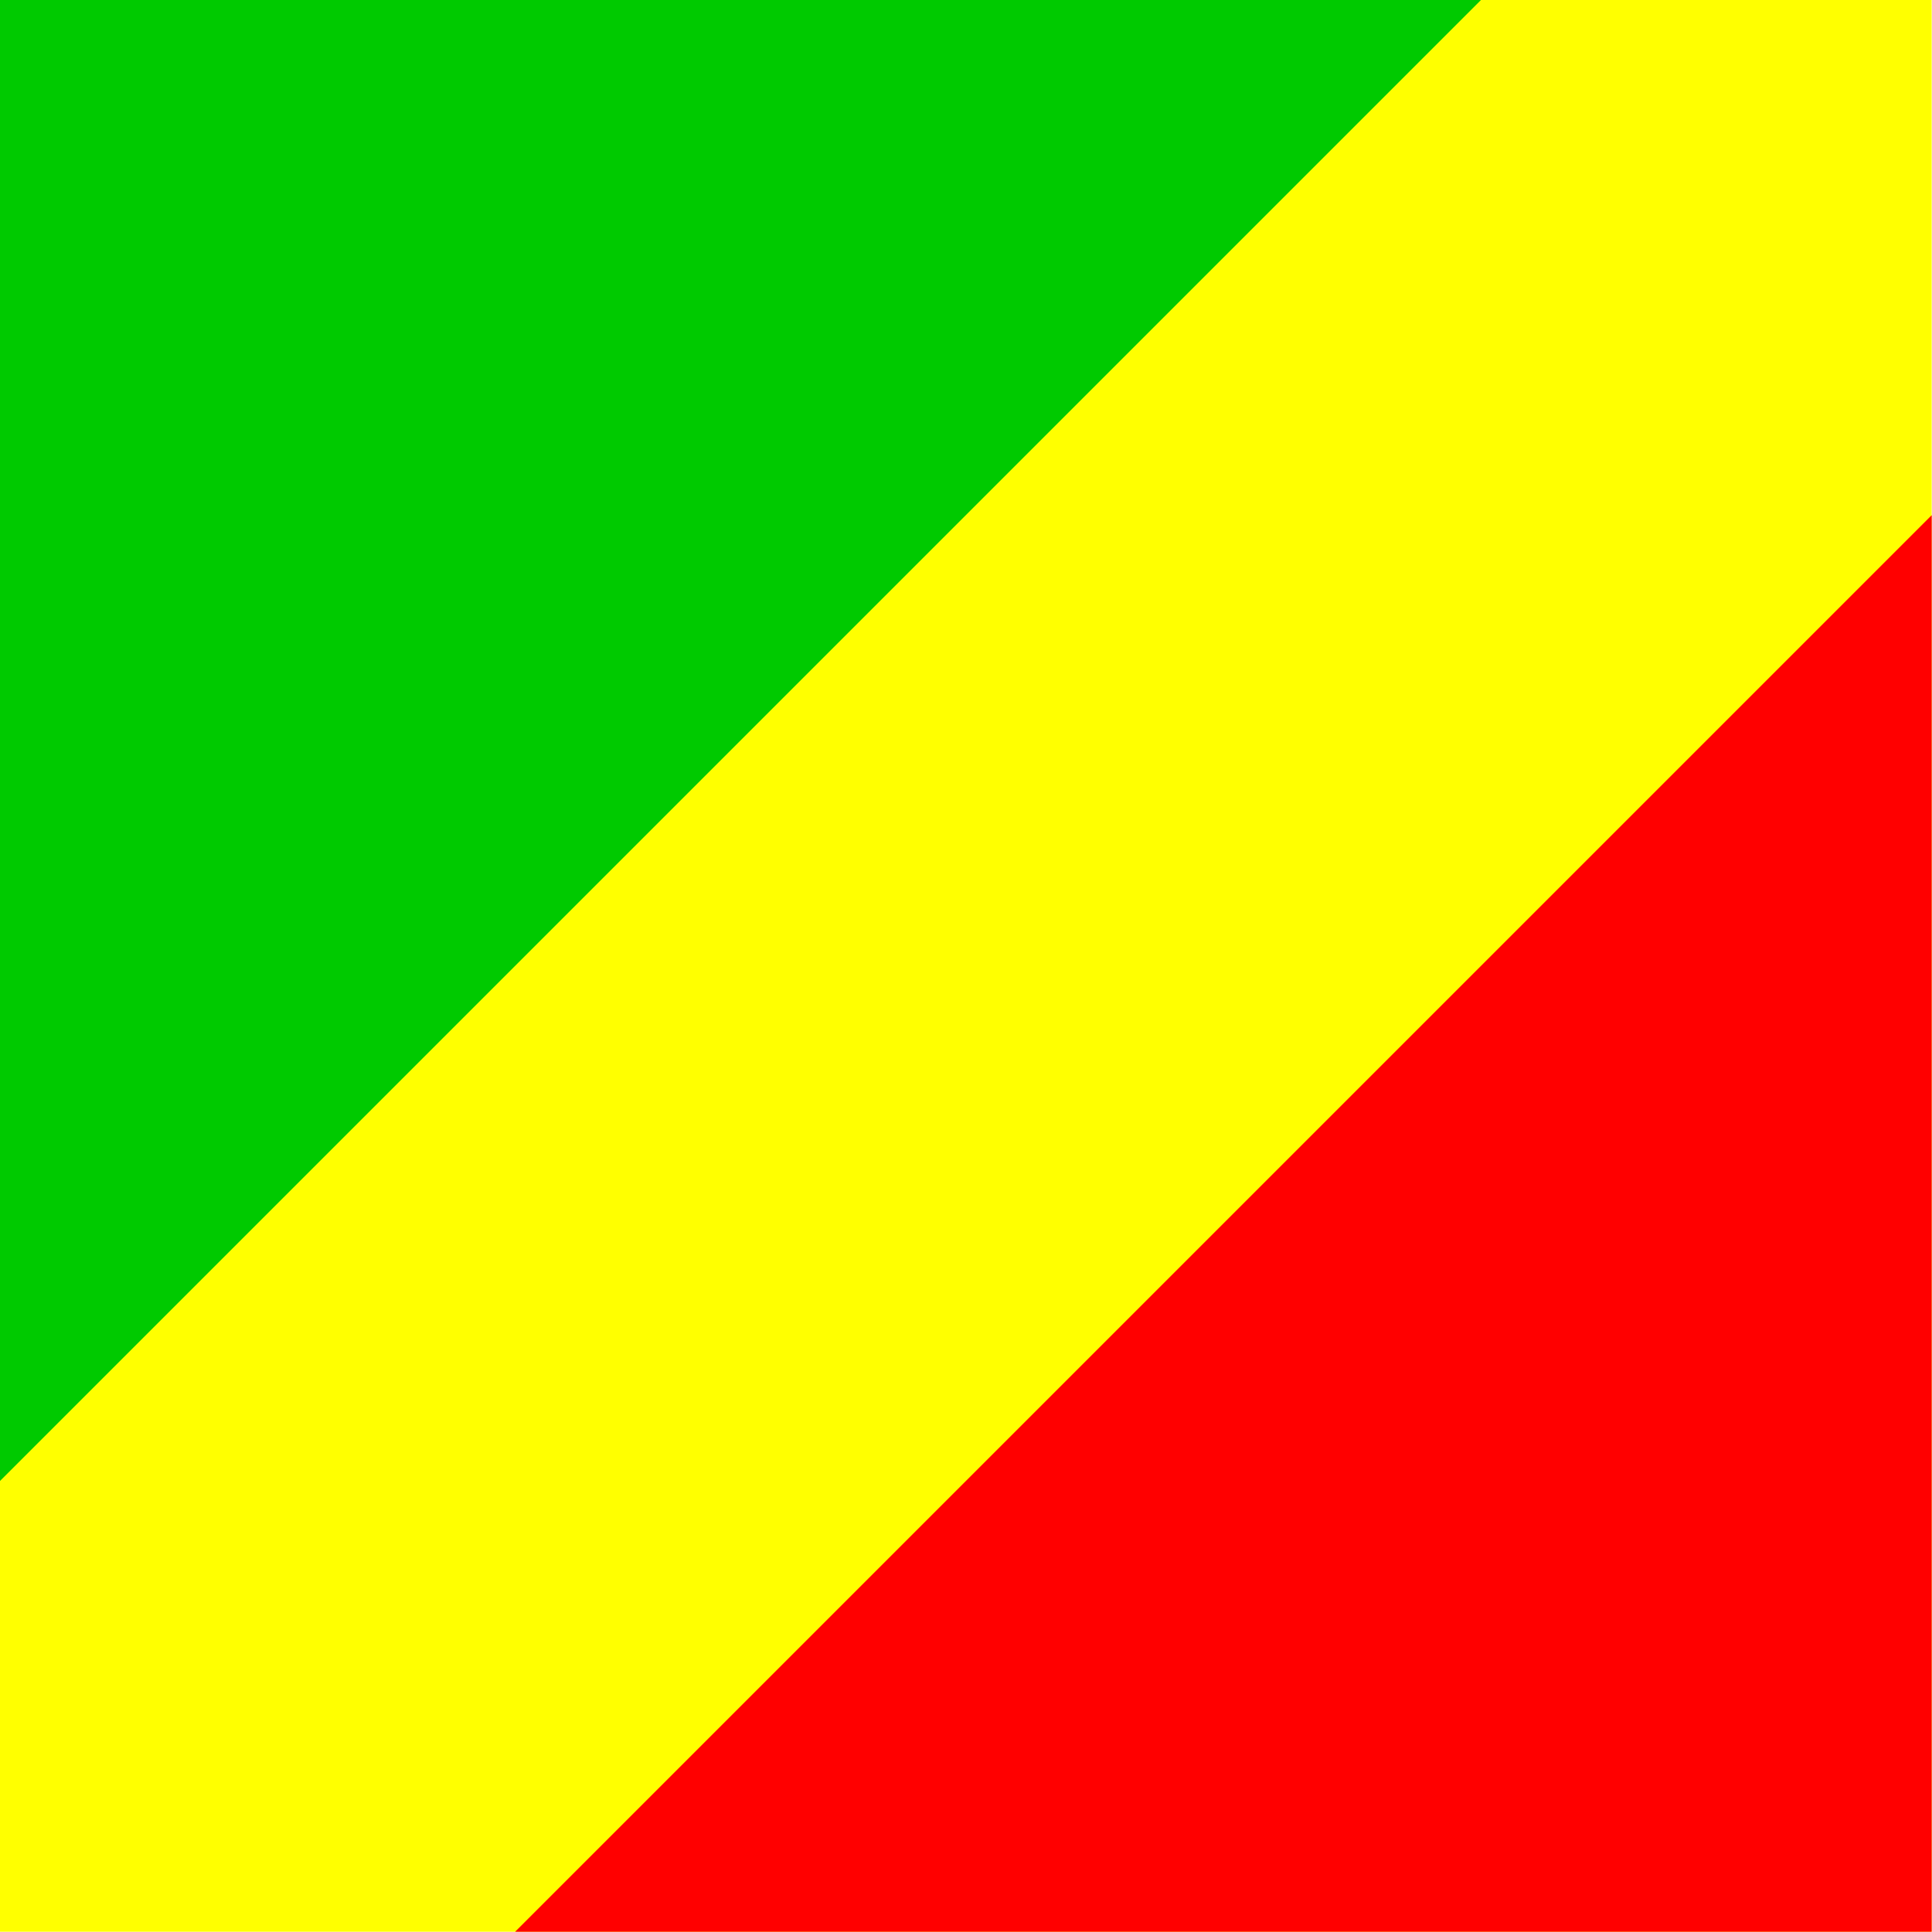
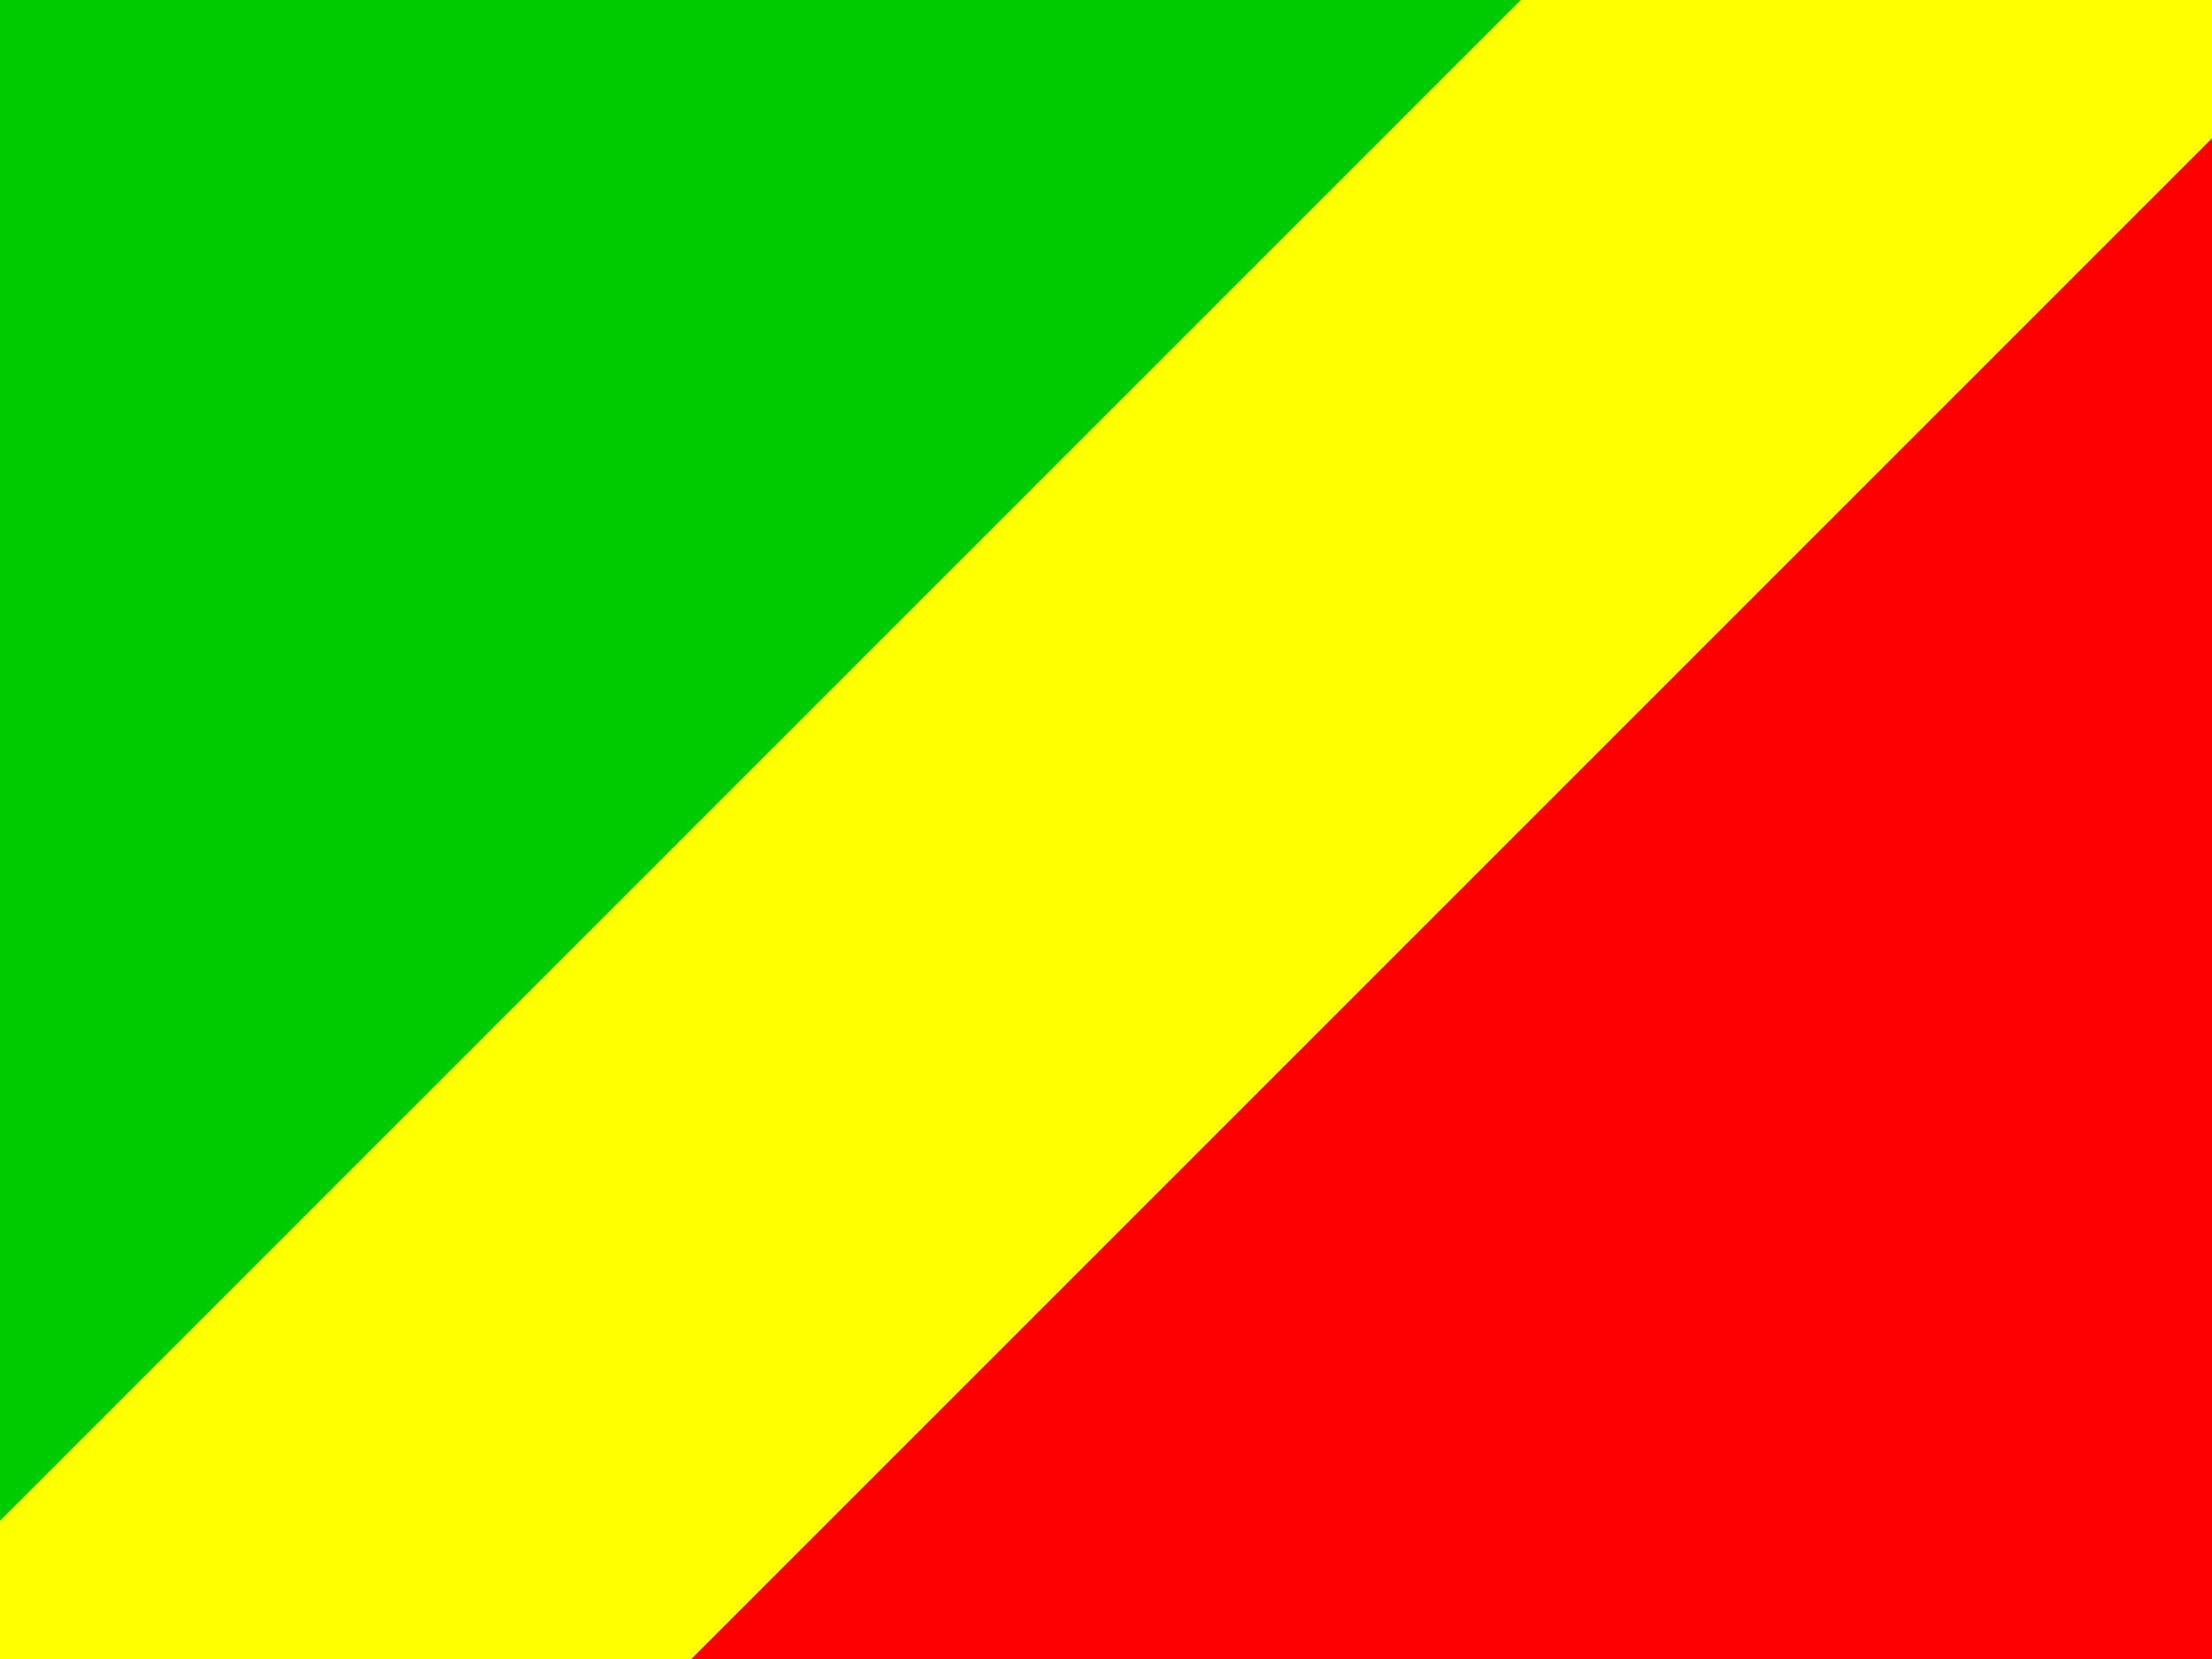
- <svg xmlns="http://www.w3.org/2000/svg" height="512" width="512" viewBox="0 0 512 512">
+ <svg xmlns="http://www.w3.org/2000/svg" height="480" width="640" viewBox="0 0 640 480">
  <defs>
    <clipPath id="a">
-       <path fill-opacity=".67" d="M115.74 0H611.8v496.06H115.74z" />
+       <path fill-opacity=".67" d="M-79.458 32h640v480h-640z" />
    </clipPath>
  </defs>
-   <g fill-rule="evenodd" clip-path="url(#a)" transform="translate(-119.46) scale(1.032)" stroke-width="1pt">
-     <path fill="#ff0" d="M0 0h744.09v496.06H0z" />
-     <path d="M0 0v496.06L496.06 0H0z" fill="#00ca00" />
-     <path d="M248.03 496.06h496.06V0L248.03 496.06z" fill="red" />
+   <g stroke-width="1pt" fill-rule="evenodd" clip-path="url(#a)" transform="translate(79.458 -32)">
+     <path fill="#ff0" d="M-119.46 32h720v480h-720z" />
+     <path d="M-119.46 32v480l480-480h-480z" fill="#00ca00" />
+     <path d="M120.54 512h480V32l-480 480z" fill="red" />
  </g>
</svg>
